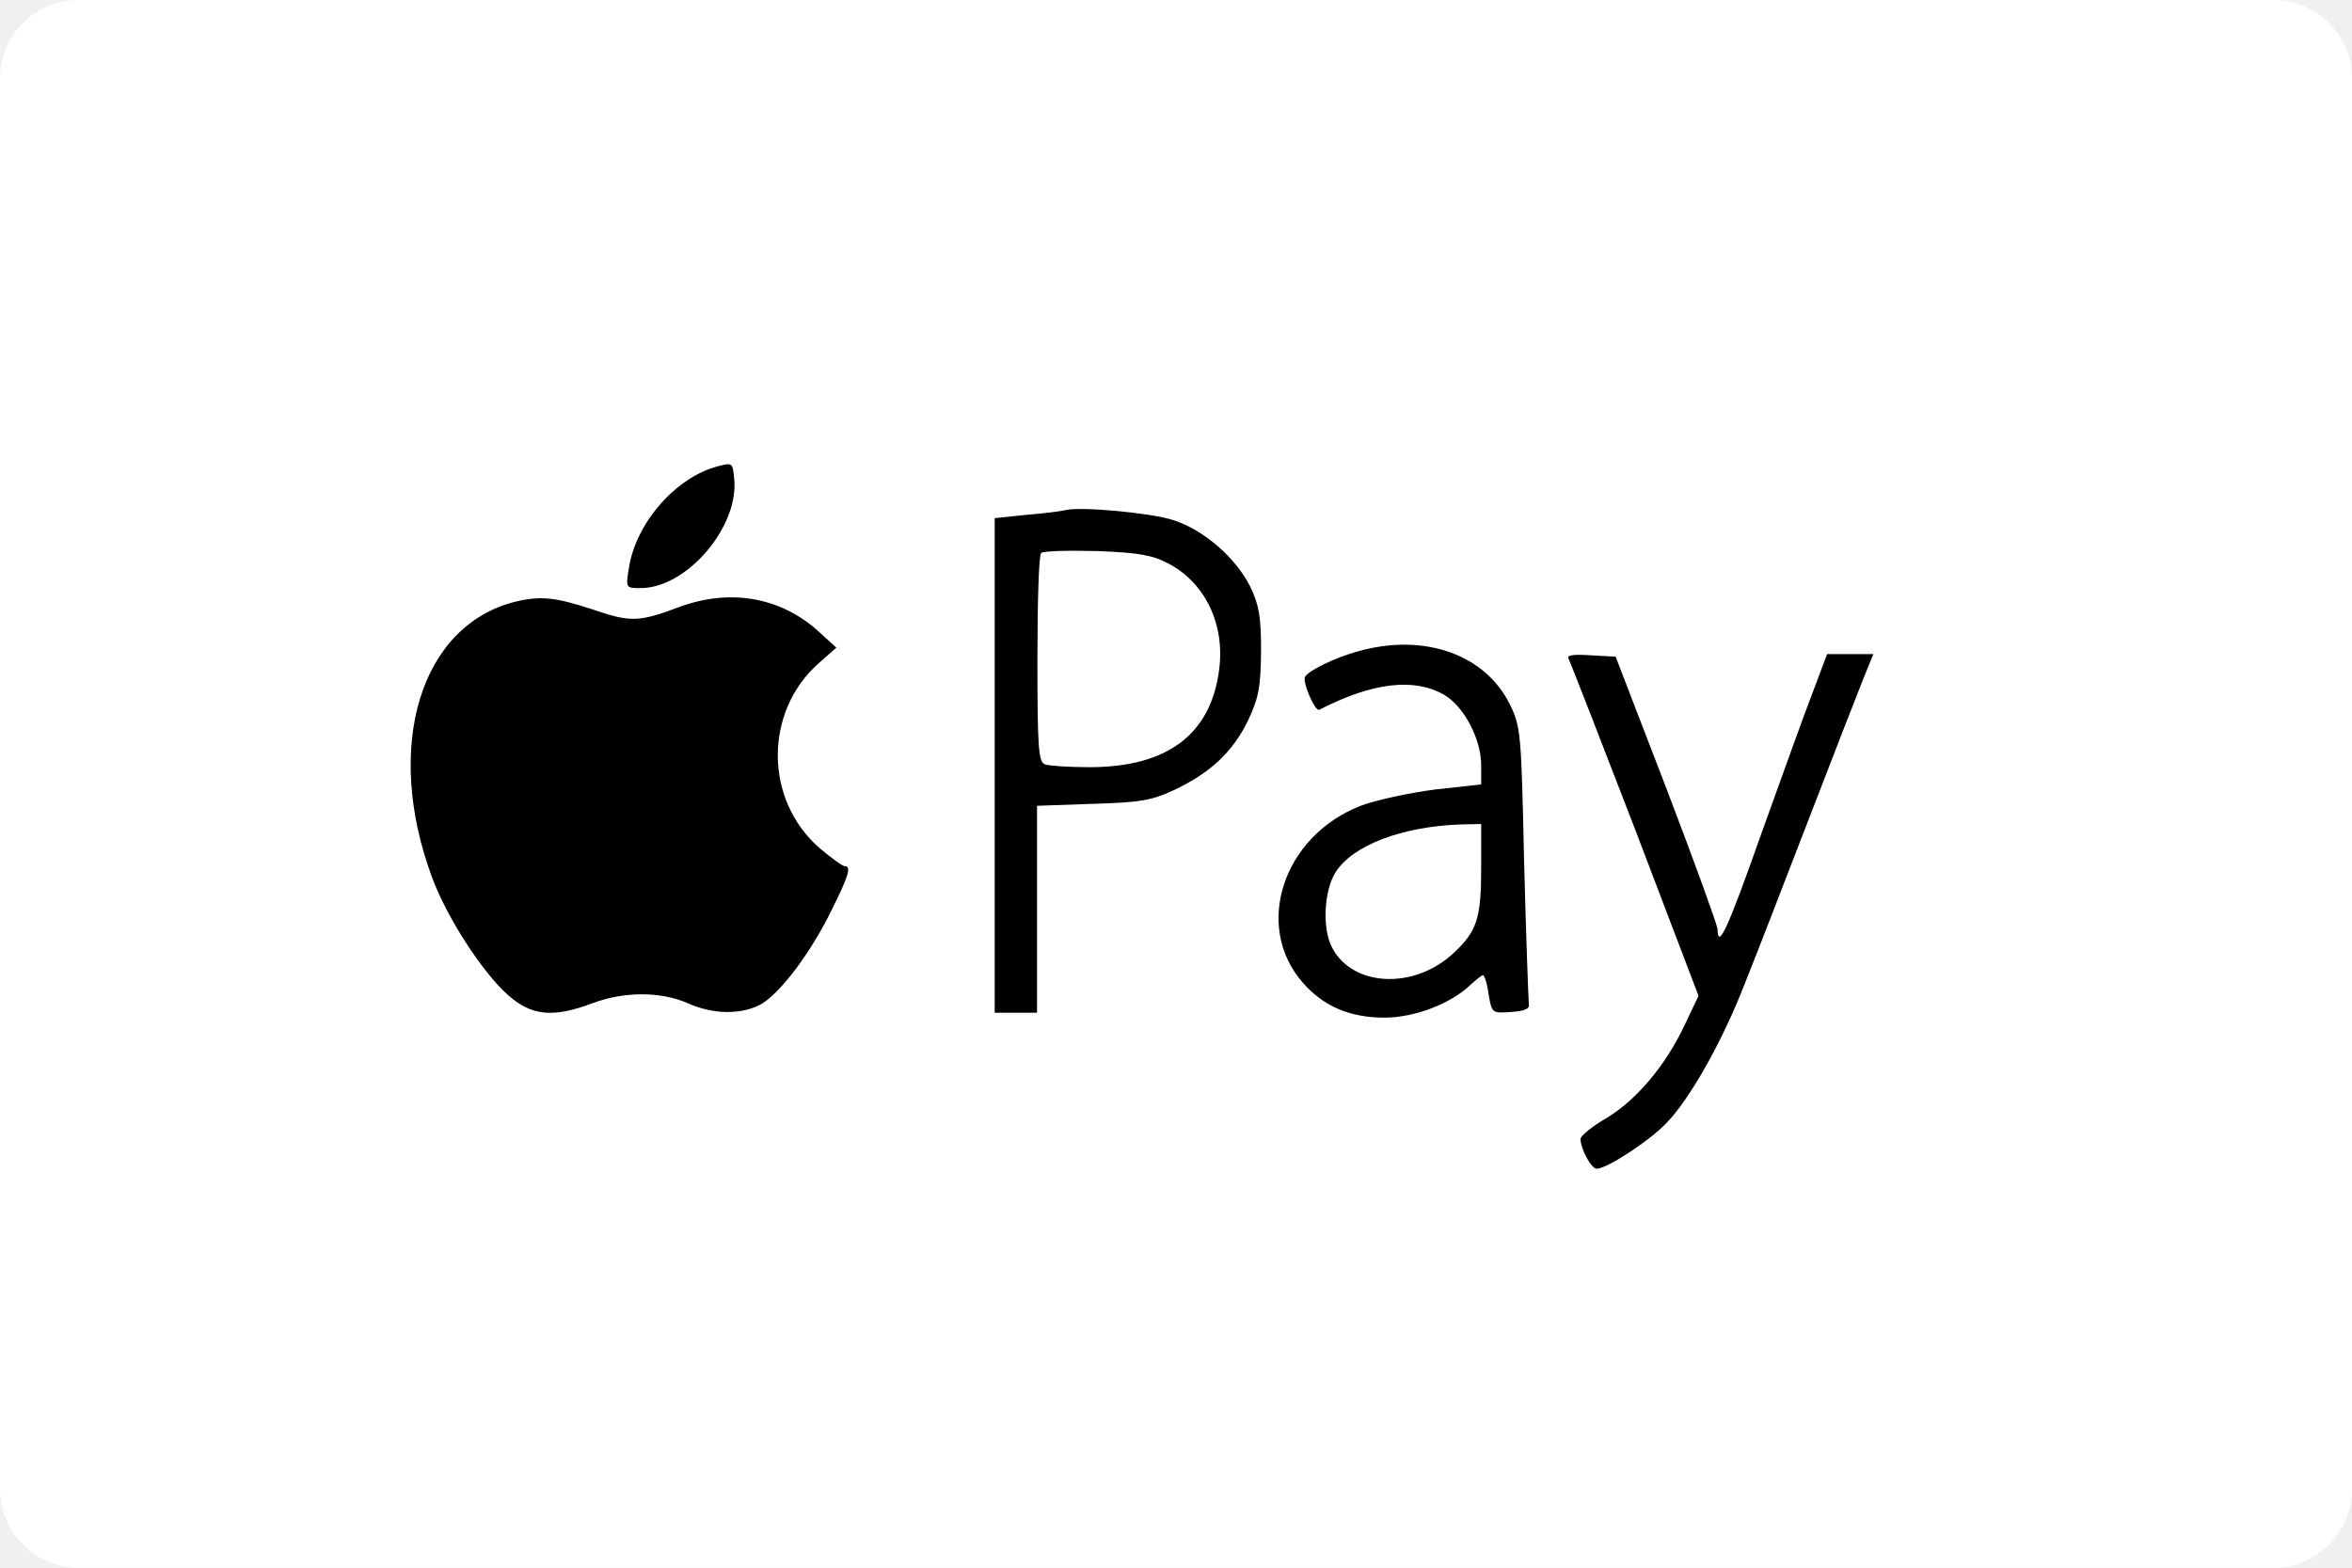
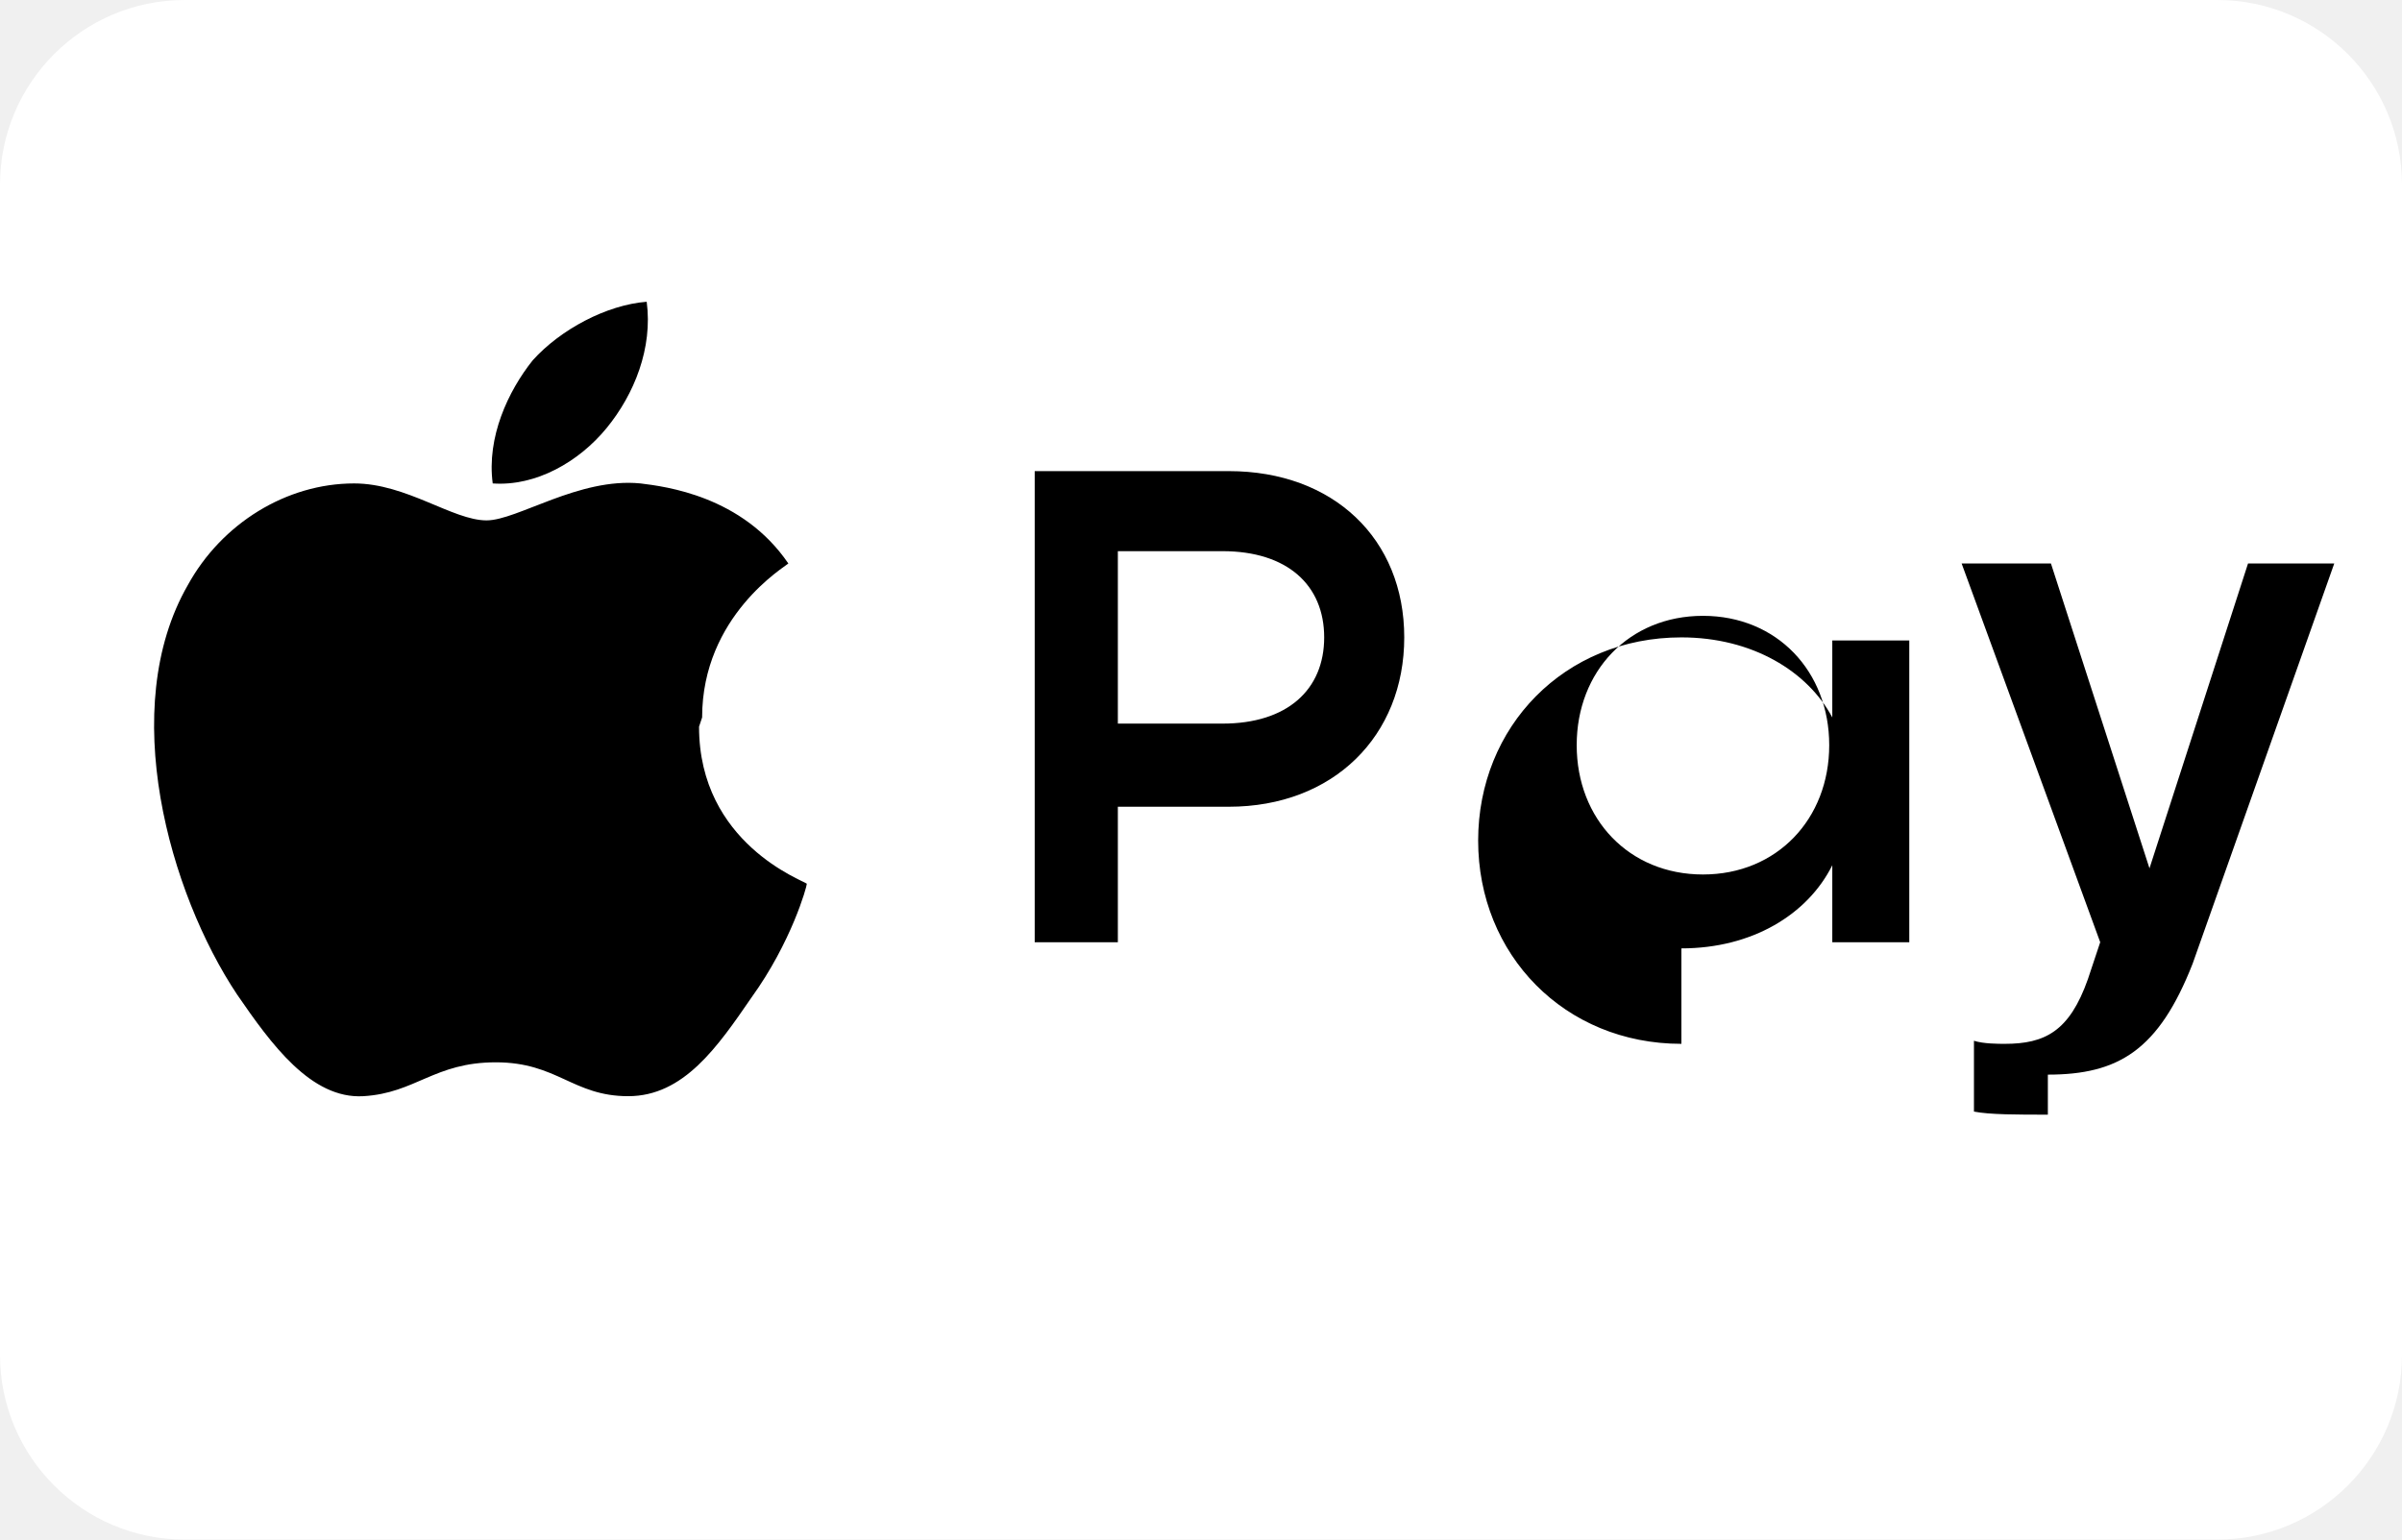
- <svg xmlns="http://www.w3.org/2000/svg" version="1.1" id="Ebene_1" x="0px" y="0px" width="120" height="80" viewBox="0 0 120 80" style="enable-background:new 0 0 120 80;" xml:space="preserve">
-   <g id="export-badges">
-     <g id="production-final" transform="translate(-36, -6018)">
-       <g id="card_google_pay" transform="translate(36, 6018)">
-         <path id="Rectangle-11" style="fill-rule:evenodd;clip-rule:evenodd;fill:#FFFFFF;" d="M4,0h112c2.2,0,4,1.8,4,4v72c0,2.2-1.8,4-4,4H4c-2.2,0-4-1.8-4-4V4C0,1.8,1.8,0,4,0z" />
-       </g>
-       <g transform="translate(0,400) scale(0.1,-0.1)">
-         <path d="M726.4-56417.9c-21.4-5.5-41.9-28.7-45.5-51.8c-1.7-10.4-1.7-10.4,6-10.4c23.4,0,50.1,31.1,47.7,55.6     C733.9-56416.2,733.7-56416,726.4-56417.9z" />
-         <path d="M903.7-56440.3c-1.9-0.5-10.8-1.7-19.8-2.4l-16.4-1.7v-126.2v-126.2h10.8h10.8v52.8v52.8l28.4,1     c24.1,0.7,30.1,1.7,41.4,7c18.5,8.7,29.9,19.3,37.8,35.4c5.5,11.8,6.5,16.9,6.7,35.4c0,17.8-1,23.6-5.5,33     c-7.5,14.9-23.6,28.9-39.3,34C947.1-56441.7,911.5-56438.4,903.7-56440.3z M956-56467.5c19-9.9,29.1-31.3,26-54.4     c-4.3-33-26.5-49.6-66.2-49.6c-10.4,0-20.5,0.7-22.6,1.4c-3.4,1.2-3.9,8.4-3.9,53.7c0,28.9,0.7,53.2,1.9,54.2     c1,1,13.7,1.4,28.2,1C940.8-56462,947.8-56463.2,956-56467.5z" />
-         <path d="M623.1-56487c-48.7-12-67.5-74-42.6-140.9c7.5-20.2,25.3-47.9,38.5-59.7c12-10.8,23.1-12,43.4-4.3c16.1,6,34.7,6,48.4,0     c13.2-6,28.2-6,38.1-0.2c9.9,6.3,24.8,26,35.4,47.7c8.9,17.8,10.1,22.4,6.7,22.4c-1.2,0-6.7,4.1-12.5,8.9     c-28.7,24.6-28.9,70.1-0.5,94.9l8.7,7.7l-10.1,9.2c-19,16.6-44.3,21-69.9,11.6c-21-7.9-25.1-7.9-44.6-1.2     C643.6-56484.9,636.1-56483.9,623.1-56487z" />
-         <path d="M1053.1-56512.3c-11.6-3.1-25.5-9.9-27.2-13c-1.7-2.4,5.1-18.1,7.2-16.9c27.2,14,48.4,16.4,63.6,7.7     c10.1-5.8,19-22.6,19-35.9v-9.9l-23.6-2.6c-13-1.7-29.9-5.3-37.6-8.2c-40-15.4-55.2-61.7-29.6-90.6     c10.4-11.8,23.8-17.6,41.4-17.6c15.4,0,33.7,7,43.8,16.6c2.9,2.7,6,5.1,6.5,5.1c0.7,0,2.2-4.3,2.9-9.9c1.7-9.6,1.7-9.6,11.6-8.9     c7.2,0.5,9.6,1.7,8.9,4.3c-0.2,1.9-1.4,34.4-2.4,72.3c-1.4,65.3-1.7,69.1-7.2,80.2C1117.9-56514,1086.8-56502.9,1053.1-56512.3z      M1115.7-56623.4c0-25.1-2.2-31.8-13.7-42.6c-20.2-19.3-52.3-17.8-62.6,2.9c-4.8,9.6-3.9,28.4,1.9,37.8     c8.7,14,34.2,23.6,64.3,24.6l10.1,0.2V-56623.4z" />
-         <path d="M1160.3-56516.2c0.7-1.2,16.1-40.7,34-87.2l32.3-84.8l-7-14.7c-9.6-20.5-24.3-38.1-39.7-47.5     c-7.5-4.3-13.5-9.2-13.5-10.8c0-5.1,5.5-15.2,8.2-15.2c5.3,0,27,14.2,35.7,23.4c12,12.3,28.9,42.4,40.2,71.8     c5.3,13.2,19.8,50.6,32.3,83.1c12.5,32.5,25.1,64.8,27.9,71.8l5.1,12.5h-11.8h-11.8l-7-18.6c-4.1-10.4-15.7-42.9-26.3-72.3     c-17.6-49.9-22.4-60.2-22.6-49.4c-0.2,2.2-11.8,34.4-26,71.5l-26,67.5l-12.8,0.7C1162.7-56513.8,1159.1-56514.3,1160.3-56516.2z" />
-       </g>
-     </g>
+ <svg xmlns="http://www.w3.org/2000/svg" viewBox="0 0 78 50" width="78" height="50">
+   <rect width="78" height="50" rx="6" fill="#FFFFFF" />
+   <g fill="#000000">
+     <path d="M22.8 23.3c0-3.3 2.7-4.9 2.8-5-1.5-2.2-4-2.5-4.8-2.6-2-.2-4 1.2-5 1.2-1.1 0-2.6-1.2-4.3-1.2-2.2 0-4.3 1.3-5.4 3.3-2.3 4-0.6 10 1.6 13.3 1.1 1.6 2.4 3.4 4.1 3.3 1.7-.1 2.3-1.1 4.3-1.1s2.5 1.1 4.3 1.1c1.8 0 2.9-1.6 4-3.2 1.3-1.8 1.8-3.6 1.8-3.7-.1-.1-3.5-1.3-3.5-5.1zM19.7 13.9c.9-1.1 1.5-2.6 1.3-4.1-1.3.1-2.8.9-3.7 1.9-.8 1-1.5 2.5-1.3 4 1.4.1 2.8-.7 3.7-1.8z" />
+     <path d="M33.6 30.6h2.7v-4.4h3.6c3.4 0 5.7-2.3 5.7-5.5s-2.3-5.4-5.7-5.4h-6.3v15.3zm2.7-7.1v-5.6h3.4c2.1 0 3.3 1.1 3.3 2.8s-1.2 2.8-3.3 2.8h-3.4zm18.3 7.3c2.3 0 4.1-1.1 4.9-2.7v2.5h2.5V20.8h-2.5v2.5c-.8-1.5-2.6-2.6-4.9-2.6-3.8 0-6.6 2.9-6.6 6.6s2.8 6.6 6.6 6.6zm.7-2.4c-2.4 0-4.1-1.8-4.1-4.2s1.7-4.2 4.1-4.2 4.1 1.8 4.1 4.2-1.7 4.2-4.1 4.2zm11.2 6.5c2.3 0 3.6-.8 4.7-3.6l4.6-13h-2.8l-3.2 9.9-3.2-9.9h-2.9l4.5 12.3-.4 1.2c-.6 1.7-1.4 2.1-2.7 2.1-.2 0-.7 0-1-.1v2.3c.5.1 1.4.1 2.4.1z" />
  </g>
</svg>
